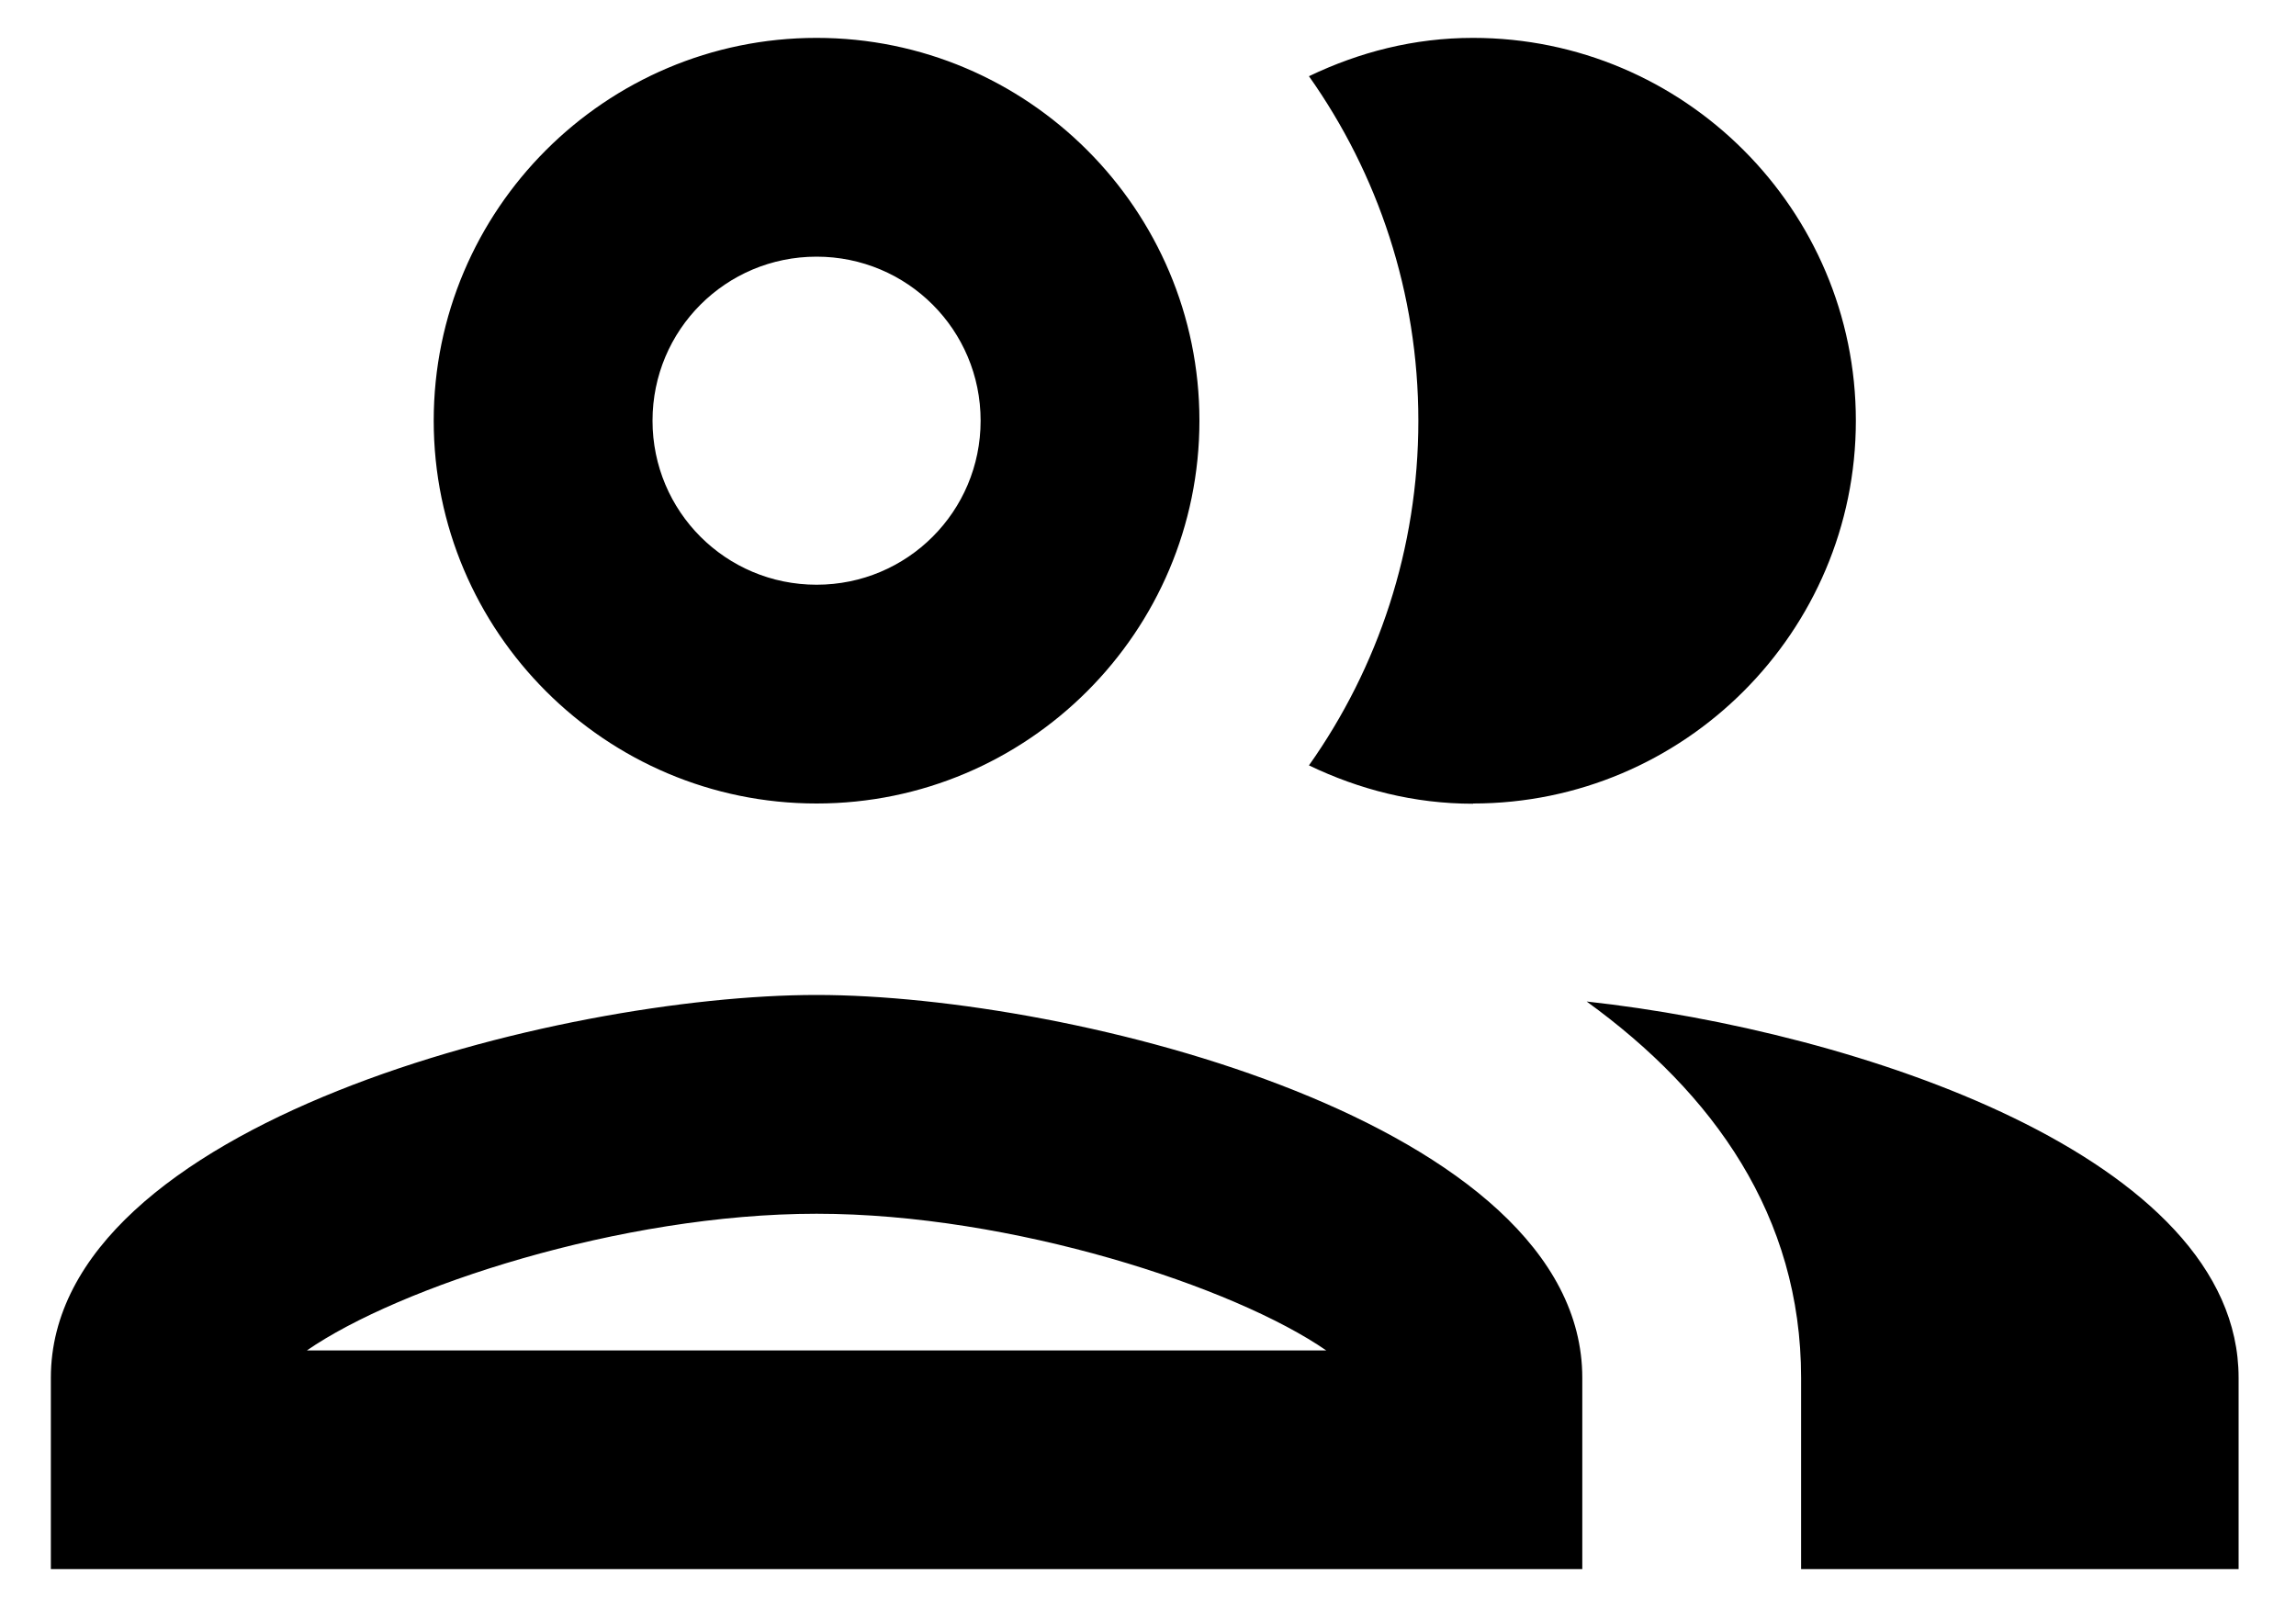
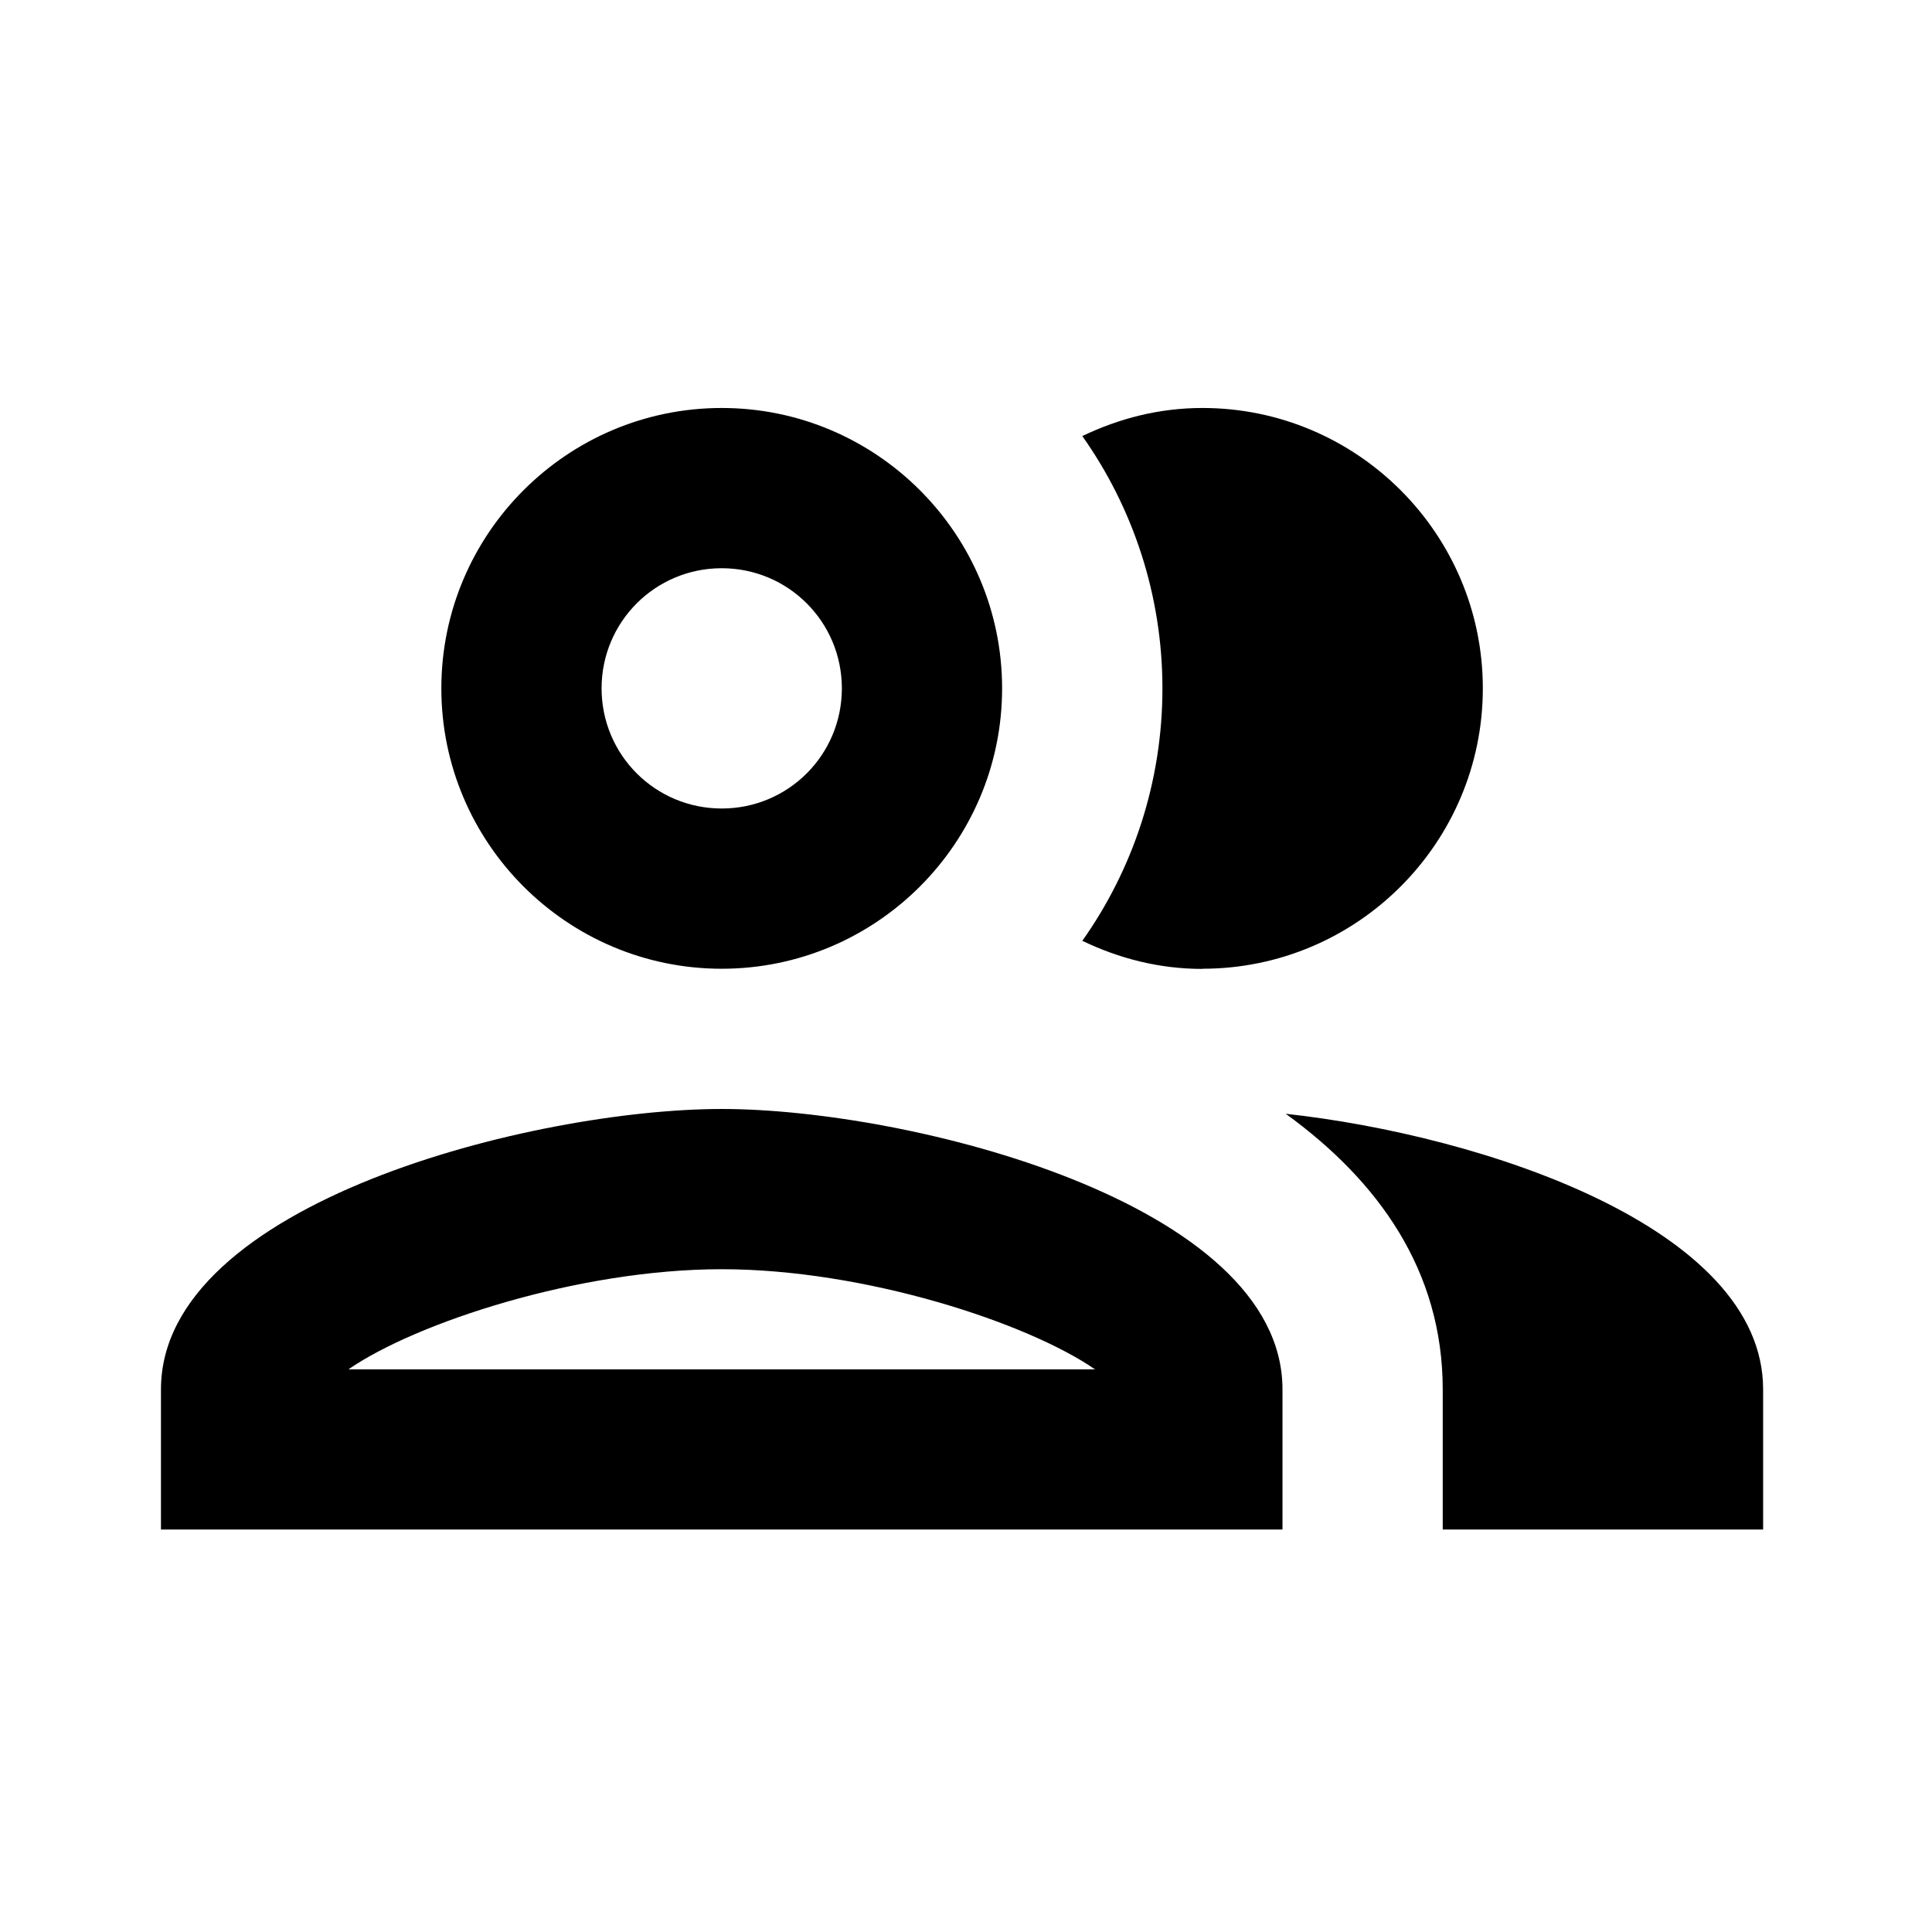
- <svg xmlns="http://www.w3.org/2000/svg" xmlns:xlink="http://www.w3.org/1999/xlink" width="20" height="14">
+ <svg xmlns="http://www.w3.org/2000/svg" xmlns:xlink="http://www.w3.org/1999/xlink" viewBox="0 0 24 24">
  <defs>
-     <clipPath id="b14">
-       <use xlink:href="#a14" />
+     <clipPath id="b">
+       <use xlink:href="#a" width="100%" height="100%" />
    </clipPath>
-     <path d="M7.113 8.668c-2.23 0-6.67 1.115-6.67 3.335V13.67H13.783v-1.667c0-2.22-4.44-3.335-6.67-3.335Zm-4.44 3.097c.8-.553 2.735-1.191 4.44-1.191 1.706 0 3.64.638 4.44 1.191H2.673ZM7.113 7c1.839 0 3.335-1.496 3.335-3.335S8.952.33 7.113.33c-1.839 0-3.335 1.496-3.335 3.335S5.274 7 7.113 7Zm0-4.764c.791 0 1.429.638 1.429 1.429S7.904 5.094 7.113 5.094 5.684 4.456 5.684 3.665s.638-1.429 1.429-1.429Zm6.708 6.489c1.105.8 1.868 1.868 1.868 3.278V13.67h3.811v-1.667c0-1.925-3.335-3.021-5.679-3.278ZM12.831 7c1.839 0 3.335-1.496 3.335-3.335S14.67.33 12.831.33c-.514 0-.991.124-1.429.334.6.848.953 1.887.953 3.002s-.352 2.153-.953 3.002c.438.21.915.334 1.429.334Z" id="a14" />
+     <path d="M7.113 8.668c-2.23 0-6.67 1.115-6.67 3.335V13.67H13.783v-1.667c0-2.22-4.44-3.335-6.67-3.335zm-4.44 3.097c.8-.553 2.735-1.191 4.44-1.191 1.706 0 3.64.638 4.44 1.191zM7.113 7c1.839 0 3.335-1.496 3.335-3.335S8.952.33 7.113.33c-1.839 0-3.335 1.496-3.335 3.335S5.274 7 7.113 7zm0-4.764c.791 0 1.429.638 1.429 1.429S7.904 5.094 7.113 5.094 5.684 4.456 5.684 3.665s.638-1.429 1.429-1.429zm6.708 6.489c1.105.8 1.868 1.868 1.868 3.278V13.67h3.811v-1.667c0-1.925-3.335-3.021-5.679-3.278zM12.831 7c1.839 0 3.335-1.496 3.335-3.335S14.67.33 12.831.33c-.514 0-.991.124-1.429.334.6.848.953 1.887.953 3.002s-.352 2.153-.953 3.002c.438.21.915.334 1.429.334Z" id="a" />
  </defs>
-   <path d="M7.113 8.668c-2.23 0-6.67 1.115-6.67 3.335V13.67H13.783v-1.667c0-2.22-4.44-3.335-6.67-3.335Zm-4.44 3.097c.8-.553 2.735-1.191 4.44-1.191 1.706 0 3.64.638 4.44 1.191H2.673ZM7.113 7c1.839 0 3.335-1.496 3.335-3.335S8.952.33 7.113.33c-1.839 0-3.335 1.496-3.335 3.335S5.274 7 7.113 7Zm0-4.764c.791 0 1.429.638 1.429 1.429S7.904 5.094 7.113 5.094 5.684 4.456 5.684 3.665s.638-1.429 1.429-1.429Zm6.708 6.489c1.105.8 1.868 1.868 1.868 3.278V13.67h3.811v-1.667c0-1.925-3.335-3.021-5.679-3.278ZM12.831 7c1.839 0 3.335-1.496 3.335-3.335S14.67.33 12.831.33c-.514 0-.991.124-1.429.334.6.848.953 1.887.953 3.002s-.352 2.153-.953 3.002c.438.21.915.334 1.429.334Z" fill="none" />
-   <g clip-path="url(#b14)">
-     <path d="M-2-5h24v24H-2V-5Z" fill="currentColor" fill-rule="evenodd" />
+   <path d="M8.966 13.776C6.637 13.776 2 14.94 2 17.259V19h13.932v-1.741c0-2.319-4.637-3.483-6.966-3.483zM4.329 17.01c.836-.577 2.856-1.244 4.637-1.244 1.781 0 3.801.667 4.637 1.244zm4.637-4.976c1.921 0 3.483-1.562 3.483-3.483 0-1.921-1.562-3.483-3.483-3.483-1.921 0-3.483 1.562-3.483 3.483 0 1.921 1.562 3.483 3.483 3.483zm0-4.976c.826 0 1.493.667 1.493 1.493 0 .826-.667 1.493-1.493 1.493-.826 0-1.493-.667-1.493-1.493 0-.826.667-1.493 1.493-1.493zM15.972 13.835c1.154.836 1.95 1.95 1.95 3.423V19h3.981v-1.741c0-2.01-3.483-3.155-5.931-3.423zm-1.035-1.801c1.921 0 3.483-1.562 3.483-3.483 0-1.921-1.562-3.483-3.483-3.483-.537 0-1.035.129-1.493.348.627.886.995 1.97.995 3.135 0 1.164-.368 2.249-.995 3.135.458.219.955.348 1.493.348z" fill="none" style="stroke-width:1.044" />
+   <g clip-path="url(#b)" transform="matrix(1.04437 0 0 1.04437 1.536924 4.723501)">
+     <path d="M-2-5h24v24H-2Z" fill="currentColor" fill-rule="evenodd" />
  </g>
</svg>
